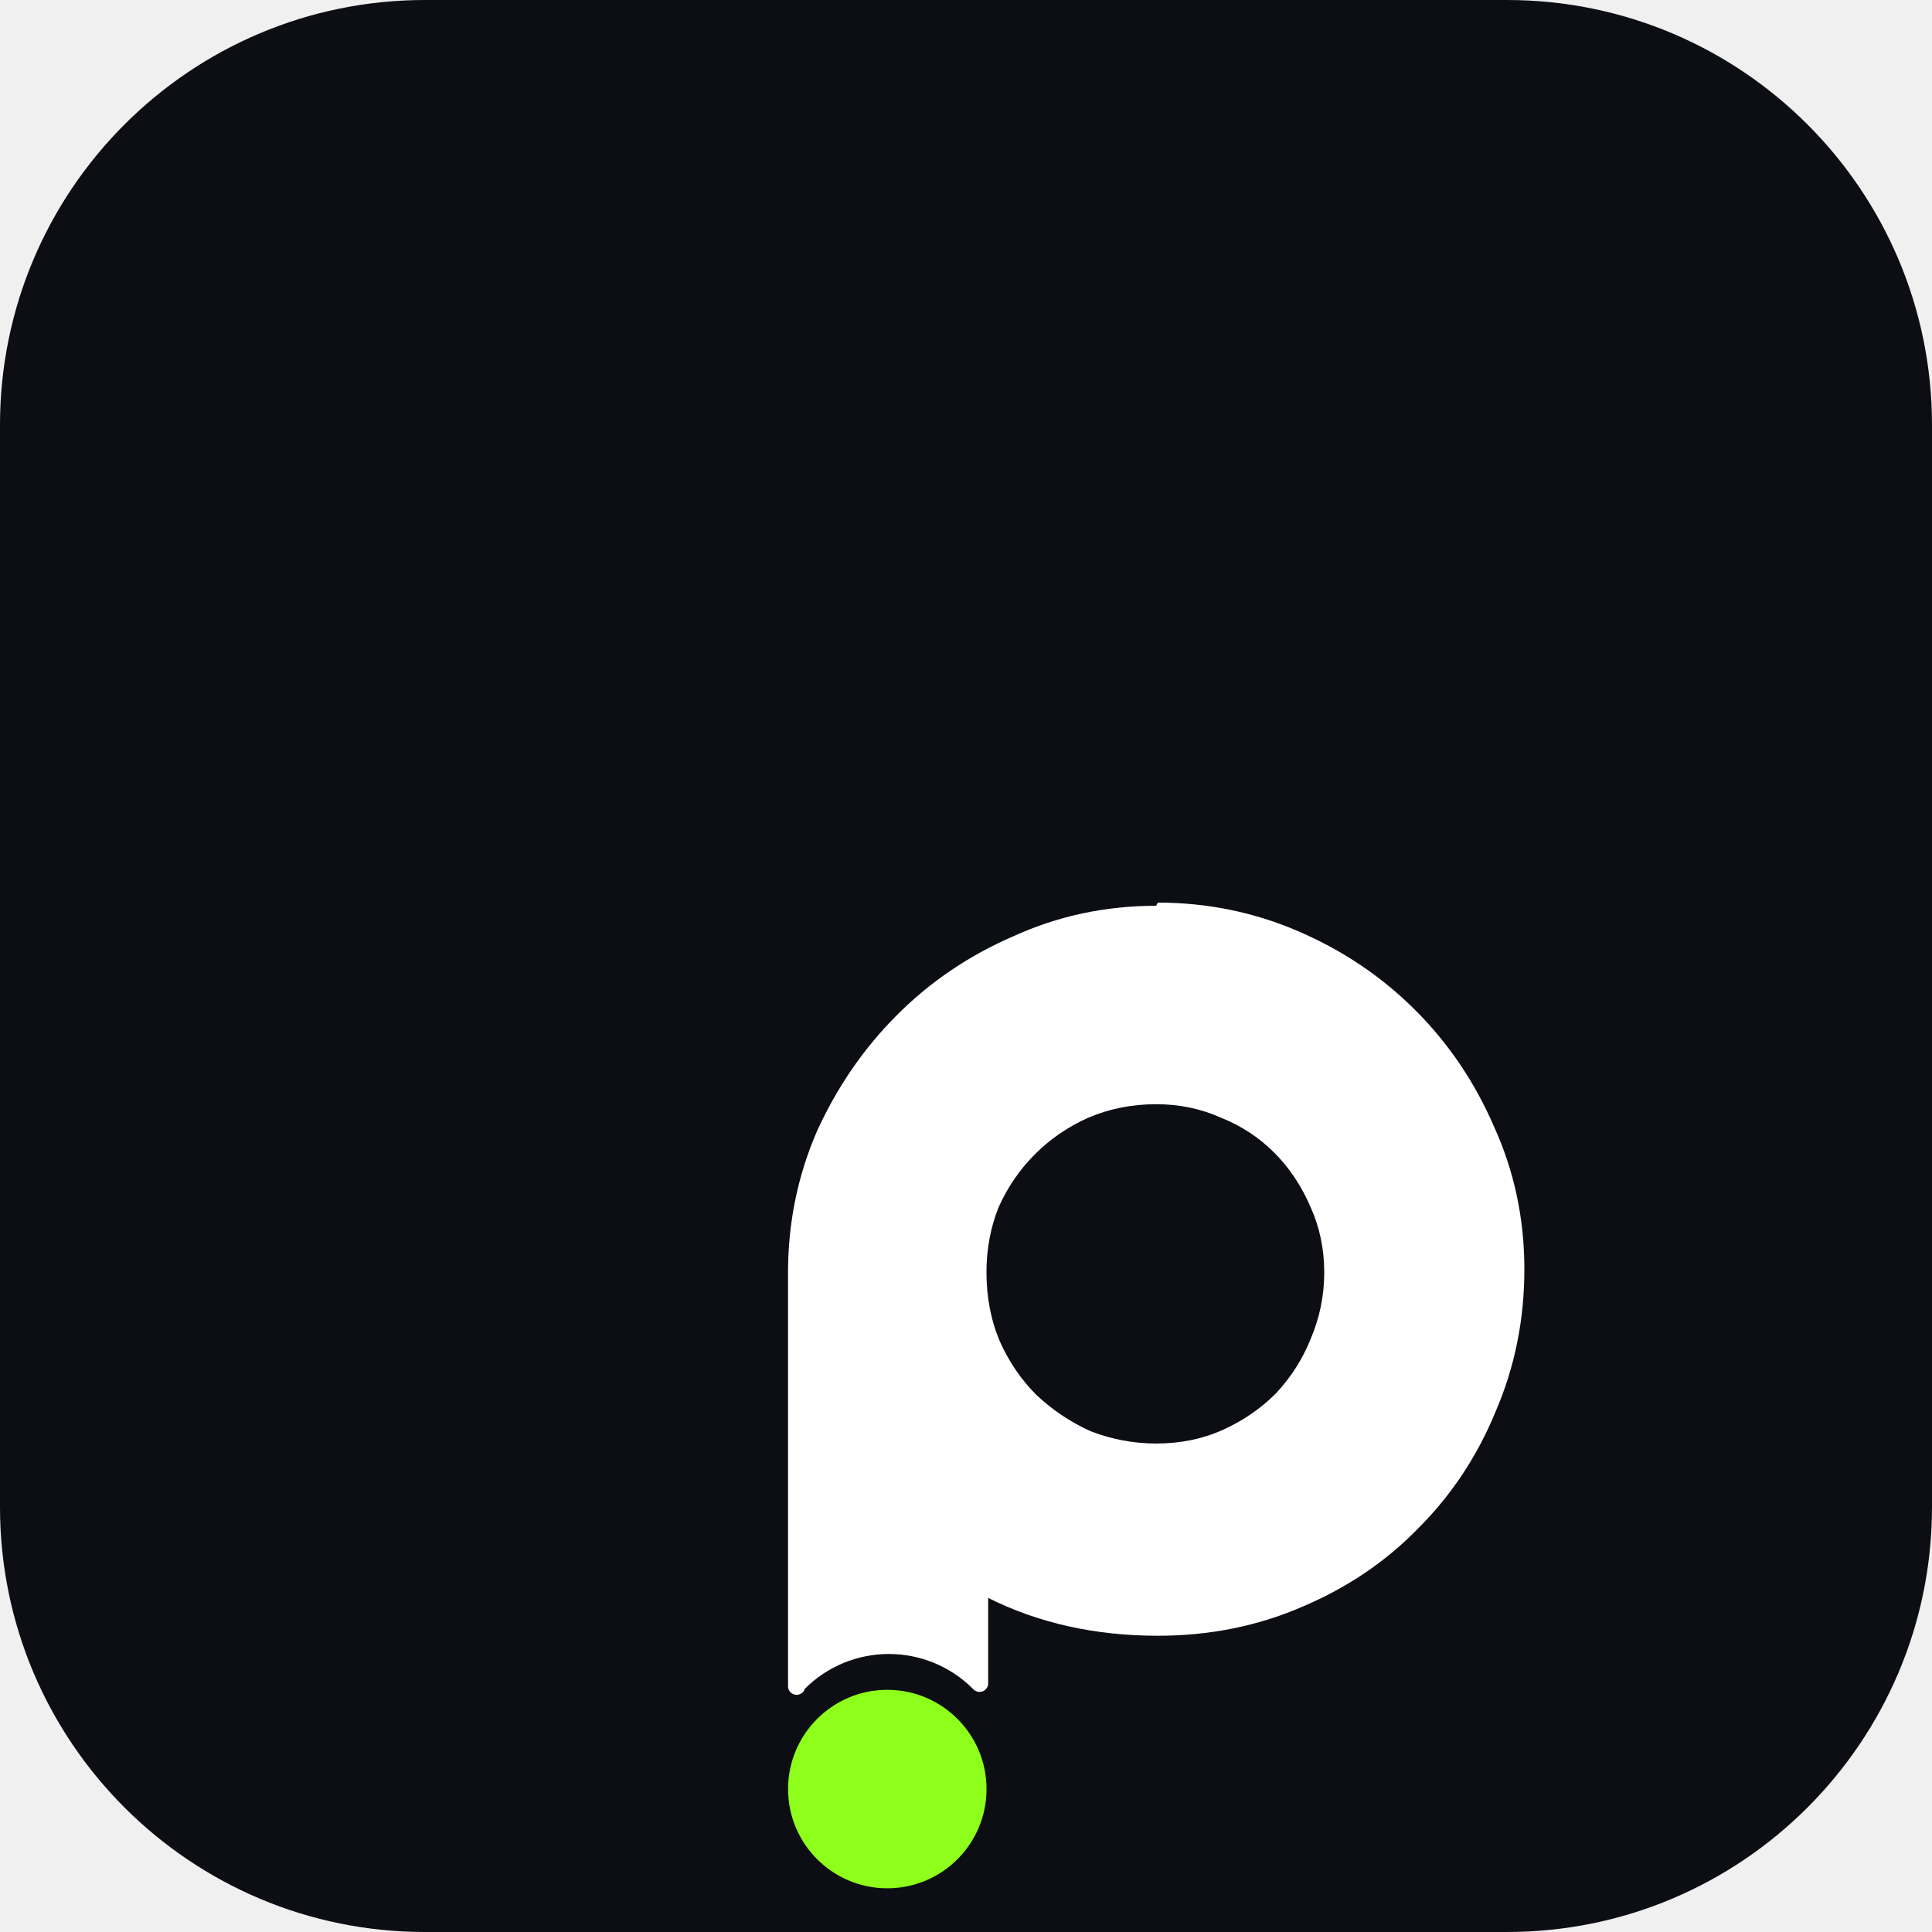
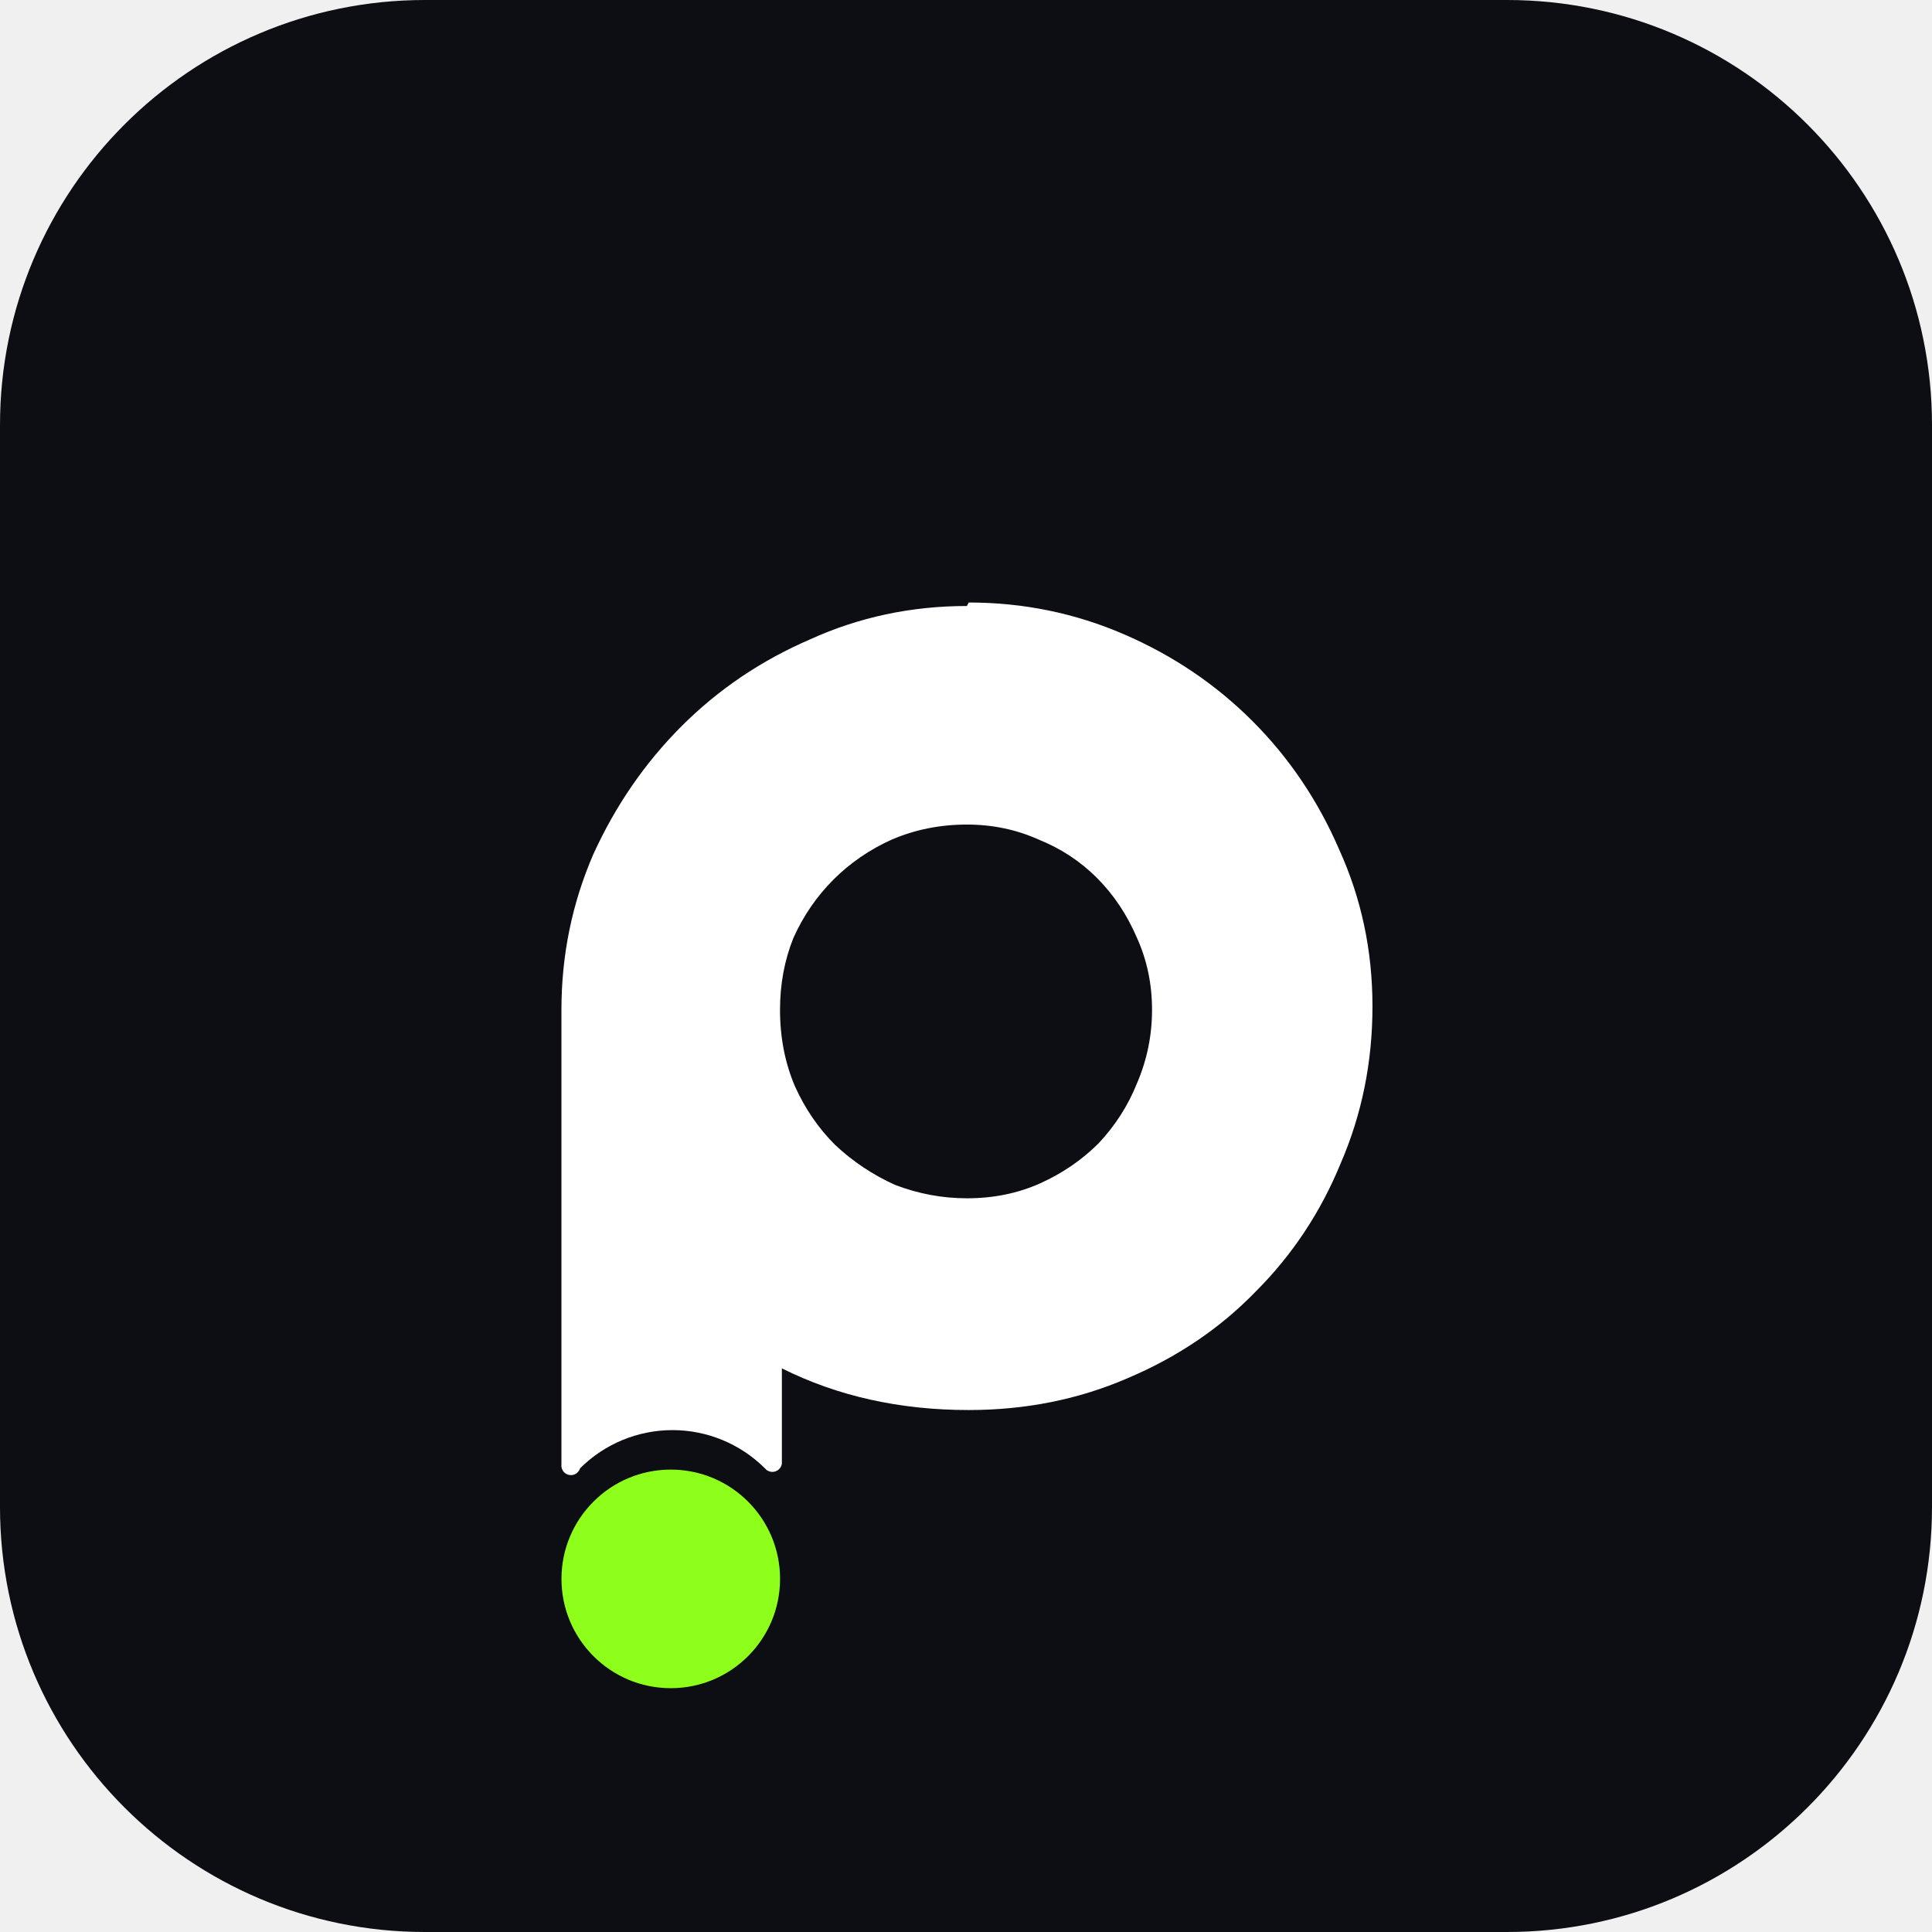
<svg xmlns="http://www.w3.org/2000/svg" viewBox="0 0 100 100">
  <rect width="100" height="100" rx="22" fill="#0C0E14" />
-   <g transform="translate(11.5, 4) scale(0.46)">
+   <svg x="26" y="12" width="48" height="76" viewBox="60 55 90 150" preserveAspectRatio="xMidYMid meet">
    <g transform="matrix(1.839189,0,0,1.839189,-154.4536,41.02898)">
      <path fill="#ffffff" d="m 141.119,28.379 c -3.089,0 -5.994,0.619 -8.713,1.855 -2.718,1.174 -5.095,2.78 -7.133,4.819 -2.039,2.039 -3.676,4.416 -4.912,7.134 -1.174,2.718 -1.763,5.593 -1.763,8.62 v 25.257 a 0.53,0.53 0 0 0 -0.003,0.06 0.53,0.53 0 0 0 0.53,0.53 0.53,0.53 0 0 0 0.42,-0.208 0.53,0.53 0 0 0 0.038,-0.058 0.53,0.53 0 0 0 0.031,-0.062 0.53,0.53 0 0 0 0.017,-0.048 7.271,7.271 0 0 1 5.134,-2.124 7.271,7.271 0 0 1 5.125,2.113 7.271,7.271 0 0 1 0.092,0.092 0.535,0.535 0 0 0 0.332,0.116 0.535,0.535 0 0 0 0.528,-0.454 v -0.164 -5.133 c 3.089,1.545 6.55,2.315 10.38,2.315 3.151,0 6.086,-0.586 8.804,-1.76 2.78,-1.174 5.157,-2.781 7.134,-4.82 2.039,-2.039 3.614,-4.418 4.727,-7.136 1.174,-2.718 1.76,-5.621 1.76,-8.71 0,-3.089 -0.616,-5.994 -1.852,-8.712 -1.174,-2.718 -2.781,-5.098 -4.82,-7.136 -2.039,-2.039 -4.418,-3.643 -7.136,-4.817 -2.718,-1.174 -5.59,-1.763 -8.617,-1.763 z m 0,12.14 c 1.421,0 2.749,0.277 3.984,0.833 1.236,0.494 2.317,1.207 3.244,2.134 0.927,0.927 1.667,2.038 2.223,3.335 0.556,1.236 0.833,2.564 0.833,3.985 0,1.421 -0.277,2.78 -0.833,4.077 -0.494,1.236 -1.204,2.348 -2.131,3.336 -0.927,0.927 -2.008,1.669 -3.244,2.225 -1.236,0.556 -2.594,0.834 -4.076,0.834 -1.359,0 -2.688,-0.248 -3.985,-0.742 -1.236,-0.556 -2.348,-1.298 -3.336,-2.225 -0.927,-0.927 -1.669,-2.008 -2.225,-3.244 -0.556,-1.297 -0.834,-2.717 -0.834,-4.261 0,-1.421 0.248,-2.75 0.742,-3.985 0.556,-1.236 1.298,-2.316 2.225,-3.243 0.927,-0.927 2.008,-1.67 3.244,-2.226 1.297,-0.556 2.687,-0.833 4.169,-0.833 z" />
      <circle cx="124.671" cy="82.418" r="6.071" fill="#8dff1a" />
    </g>
-   </g>
+   </svg>
</svg>
